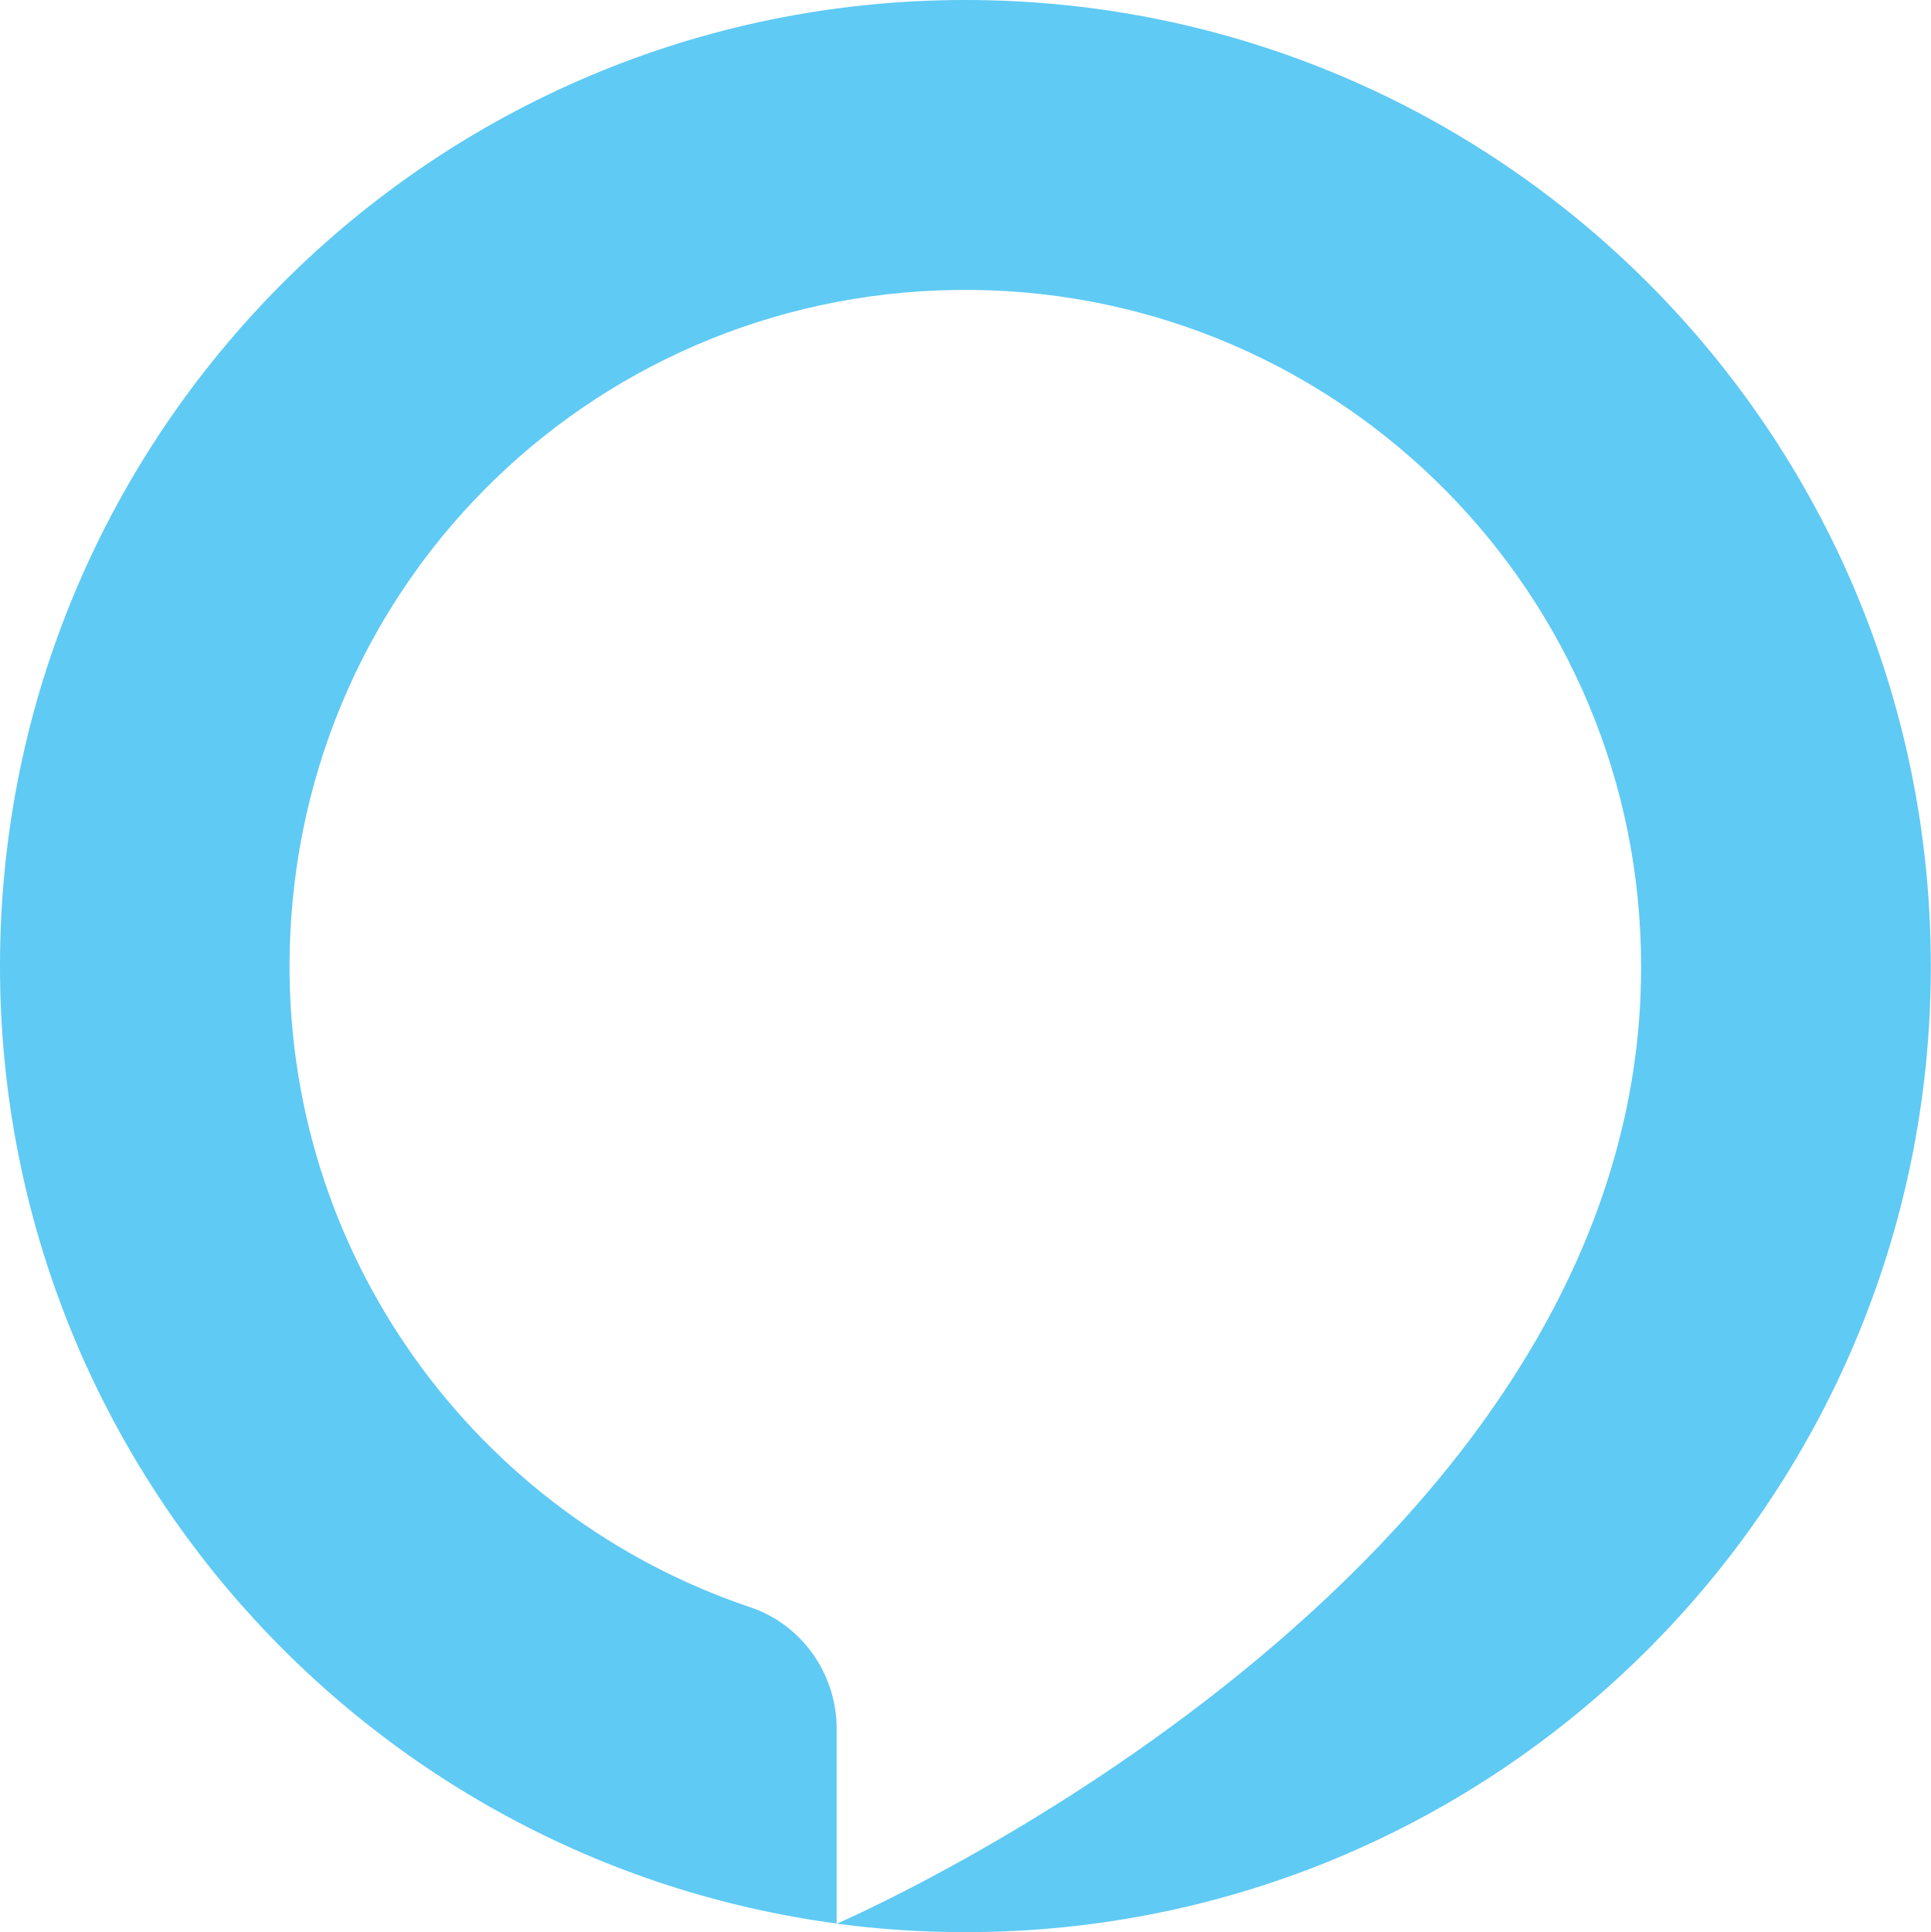
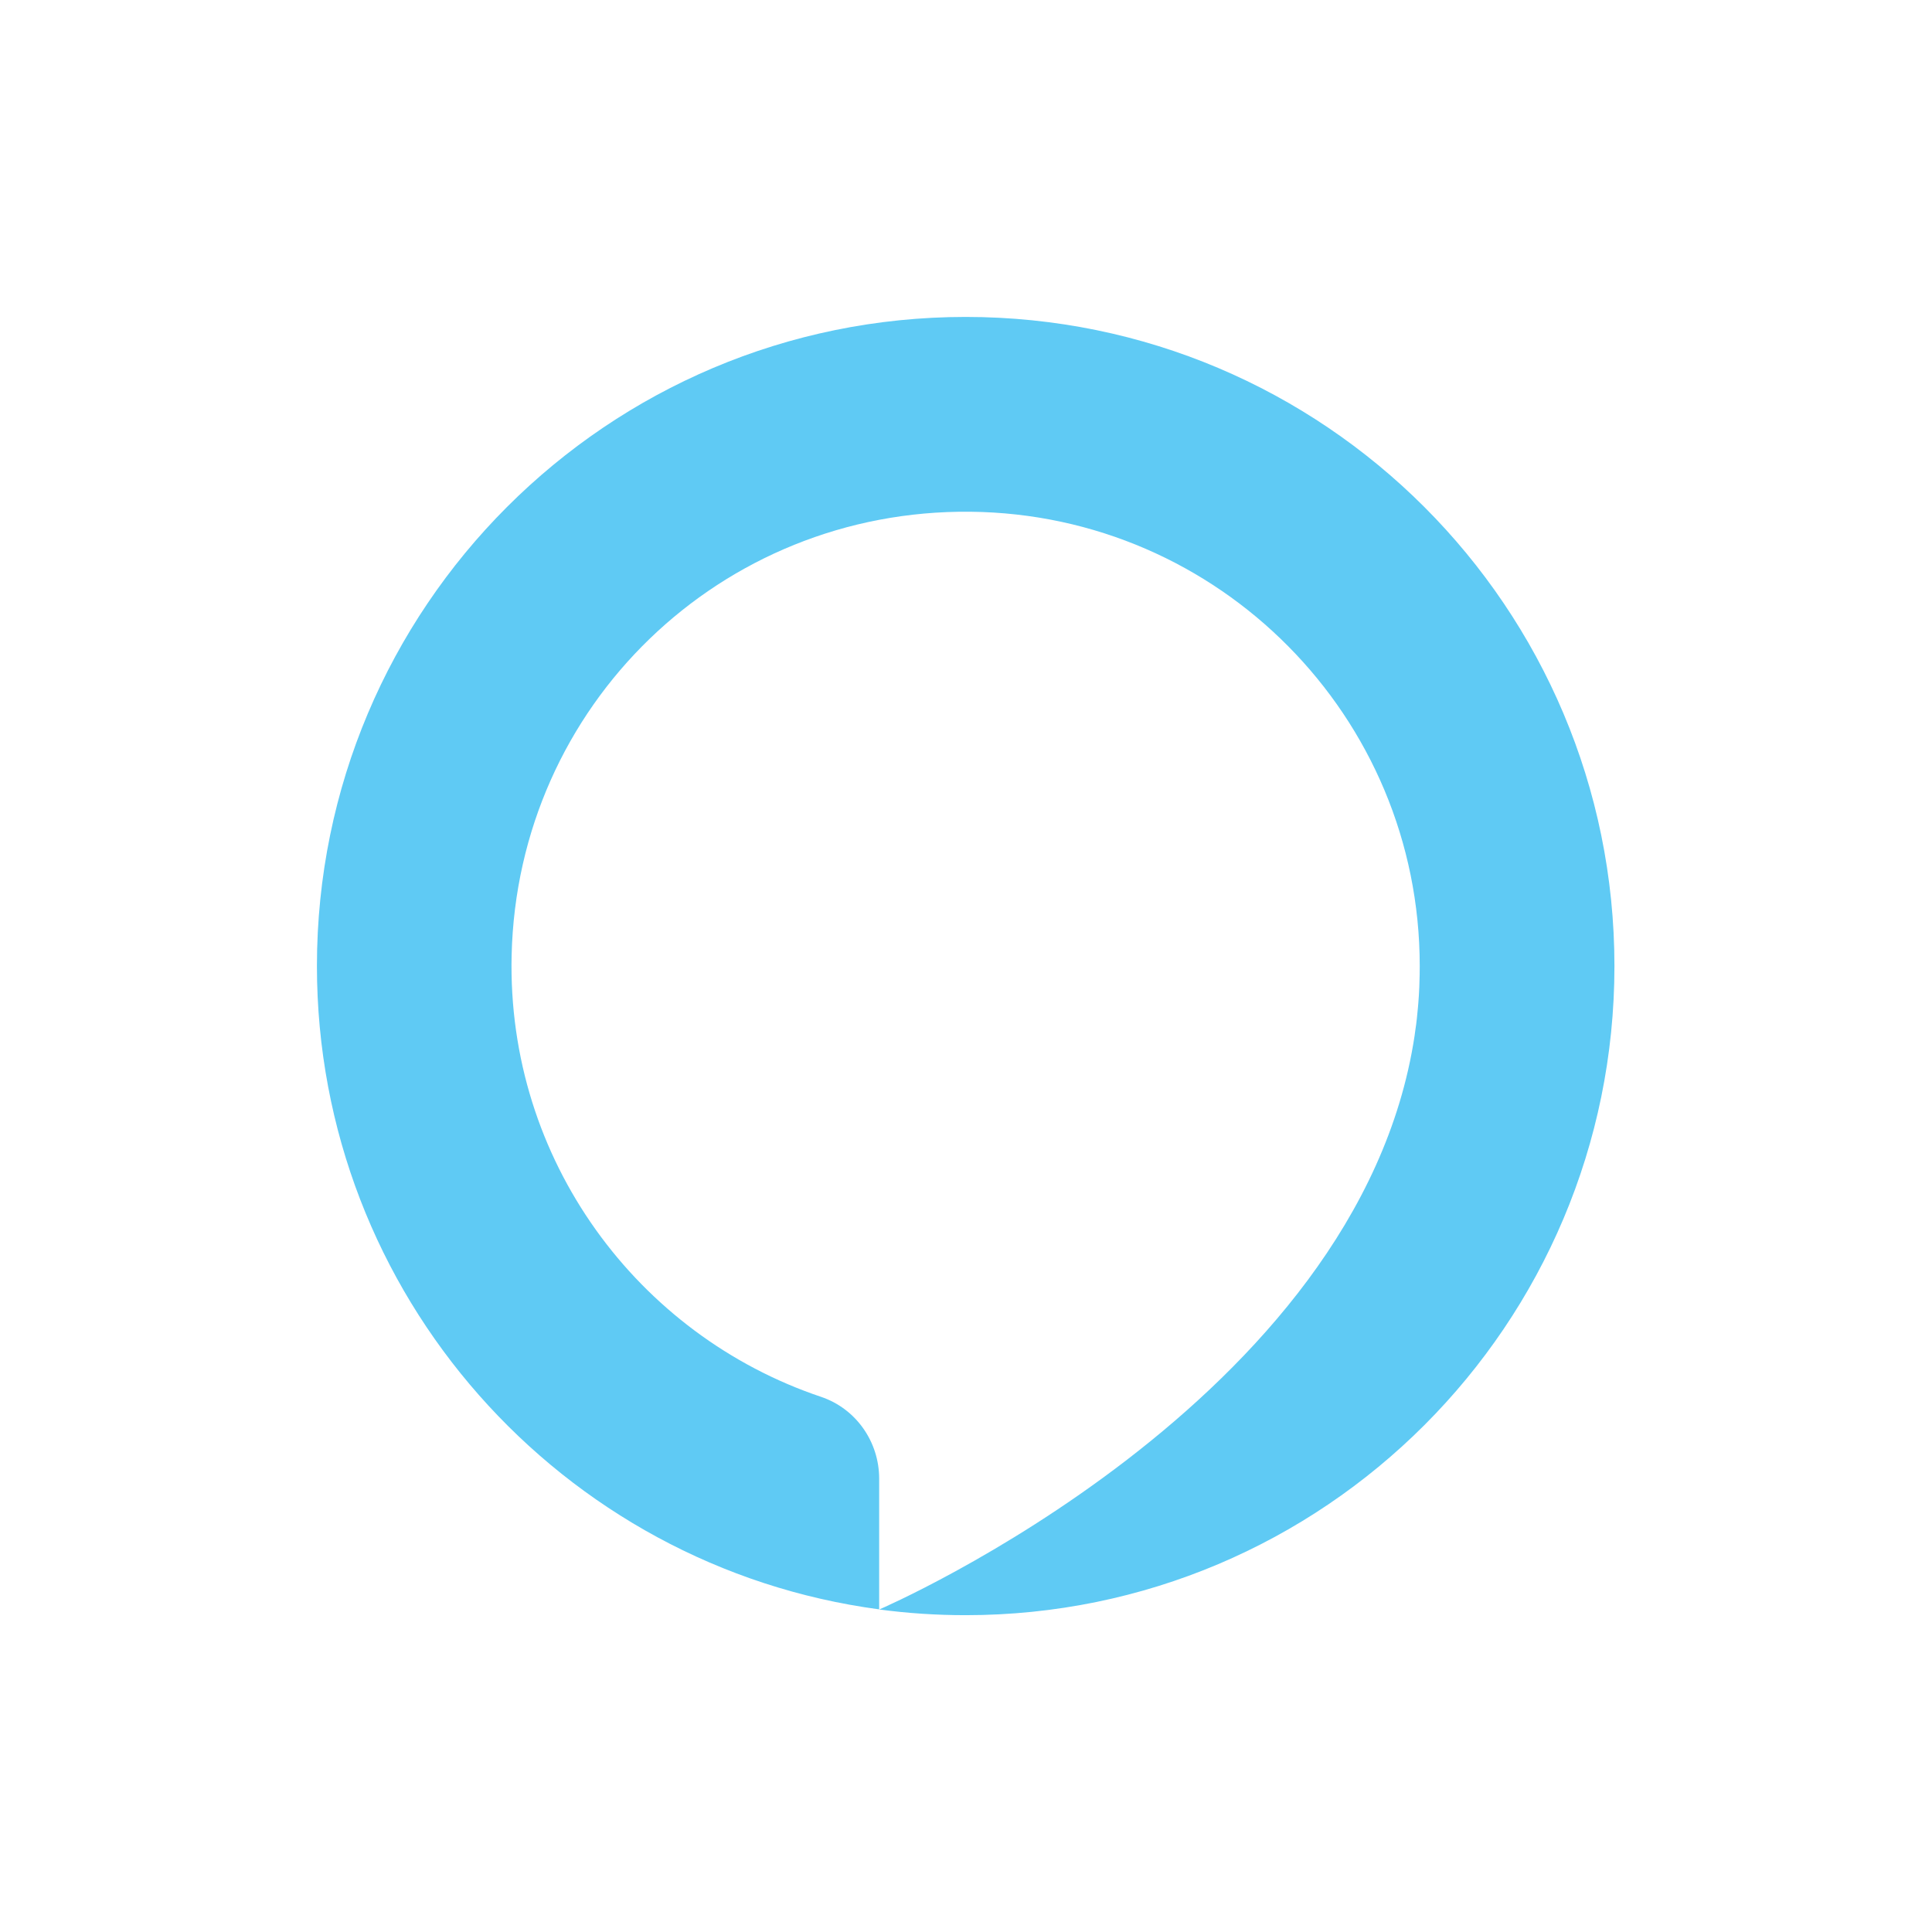
- <svg xmlns="http://www.w3.org/2000/svg" version="1.1" id="Layer_1" x="0px" y="0px" viewBox="0 0 122.82 122.88" style="enable-background:new 0 0 122.82 122.88" xml:space="preserve">
+ <svg xmlns="http://www.w3.org/2000/svg" version="1.1" id="Layer_1" x="0px" y="0px" viewBox="-30 -30 182.82 182.88" style="enable-background:new 0 0 122.82 122.88" xml:space="preserve">
  <style type="text/css">
	.st0{fill-rule:evenodd;clip-rule:evenodd;fill:#5FCAF4;}
</style>
  <g>
    <path class="st0" d="M61.41,0C27.49,0,0,27.51,0,61.44c0,31.15,23.18,56.89,53.22,60.9v-12.38c0-3.49-2.2-6.63-5.51-7.74 c-17.33-5.83-29.74-22.4-29.28-41.81c0.56-23.63,19.79-42.21,43.42-41.97c23.54,0.24,42.54,19.4,42.54,43.01 c0,0.54-0.01,1.07-0.03,1.61c0,0.12-0.01,0.24-0.01,0.36c-0.02,0.5-0.05,0.99-0.09,1.48c-0.01,0.16-0.03,0.31-0.04,0.47 c-0.03,0.34-0.07,0.68-0.1,1.02c-0.04,0.39-0.09,0.77-0.15,1.15c-0.02,0.17-0.05,0.35-0.07,0.52 c-5.26,34.69-50.42,54.18-50.67,54.29c2.68,0.36,5.41,0.54,8.18,0.54c33.92,0,61.41-27.51,61.41-61.44 C122.82,27.51,95.32,0,61.41,0L61.41,0z" />
  </g>
</svg>
